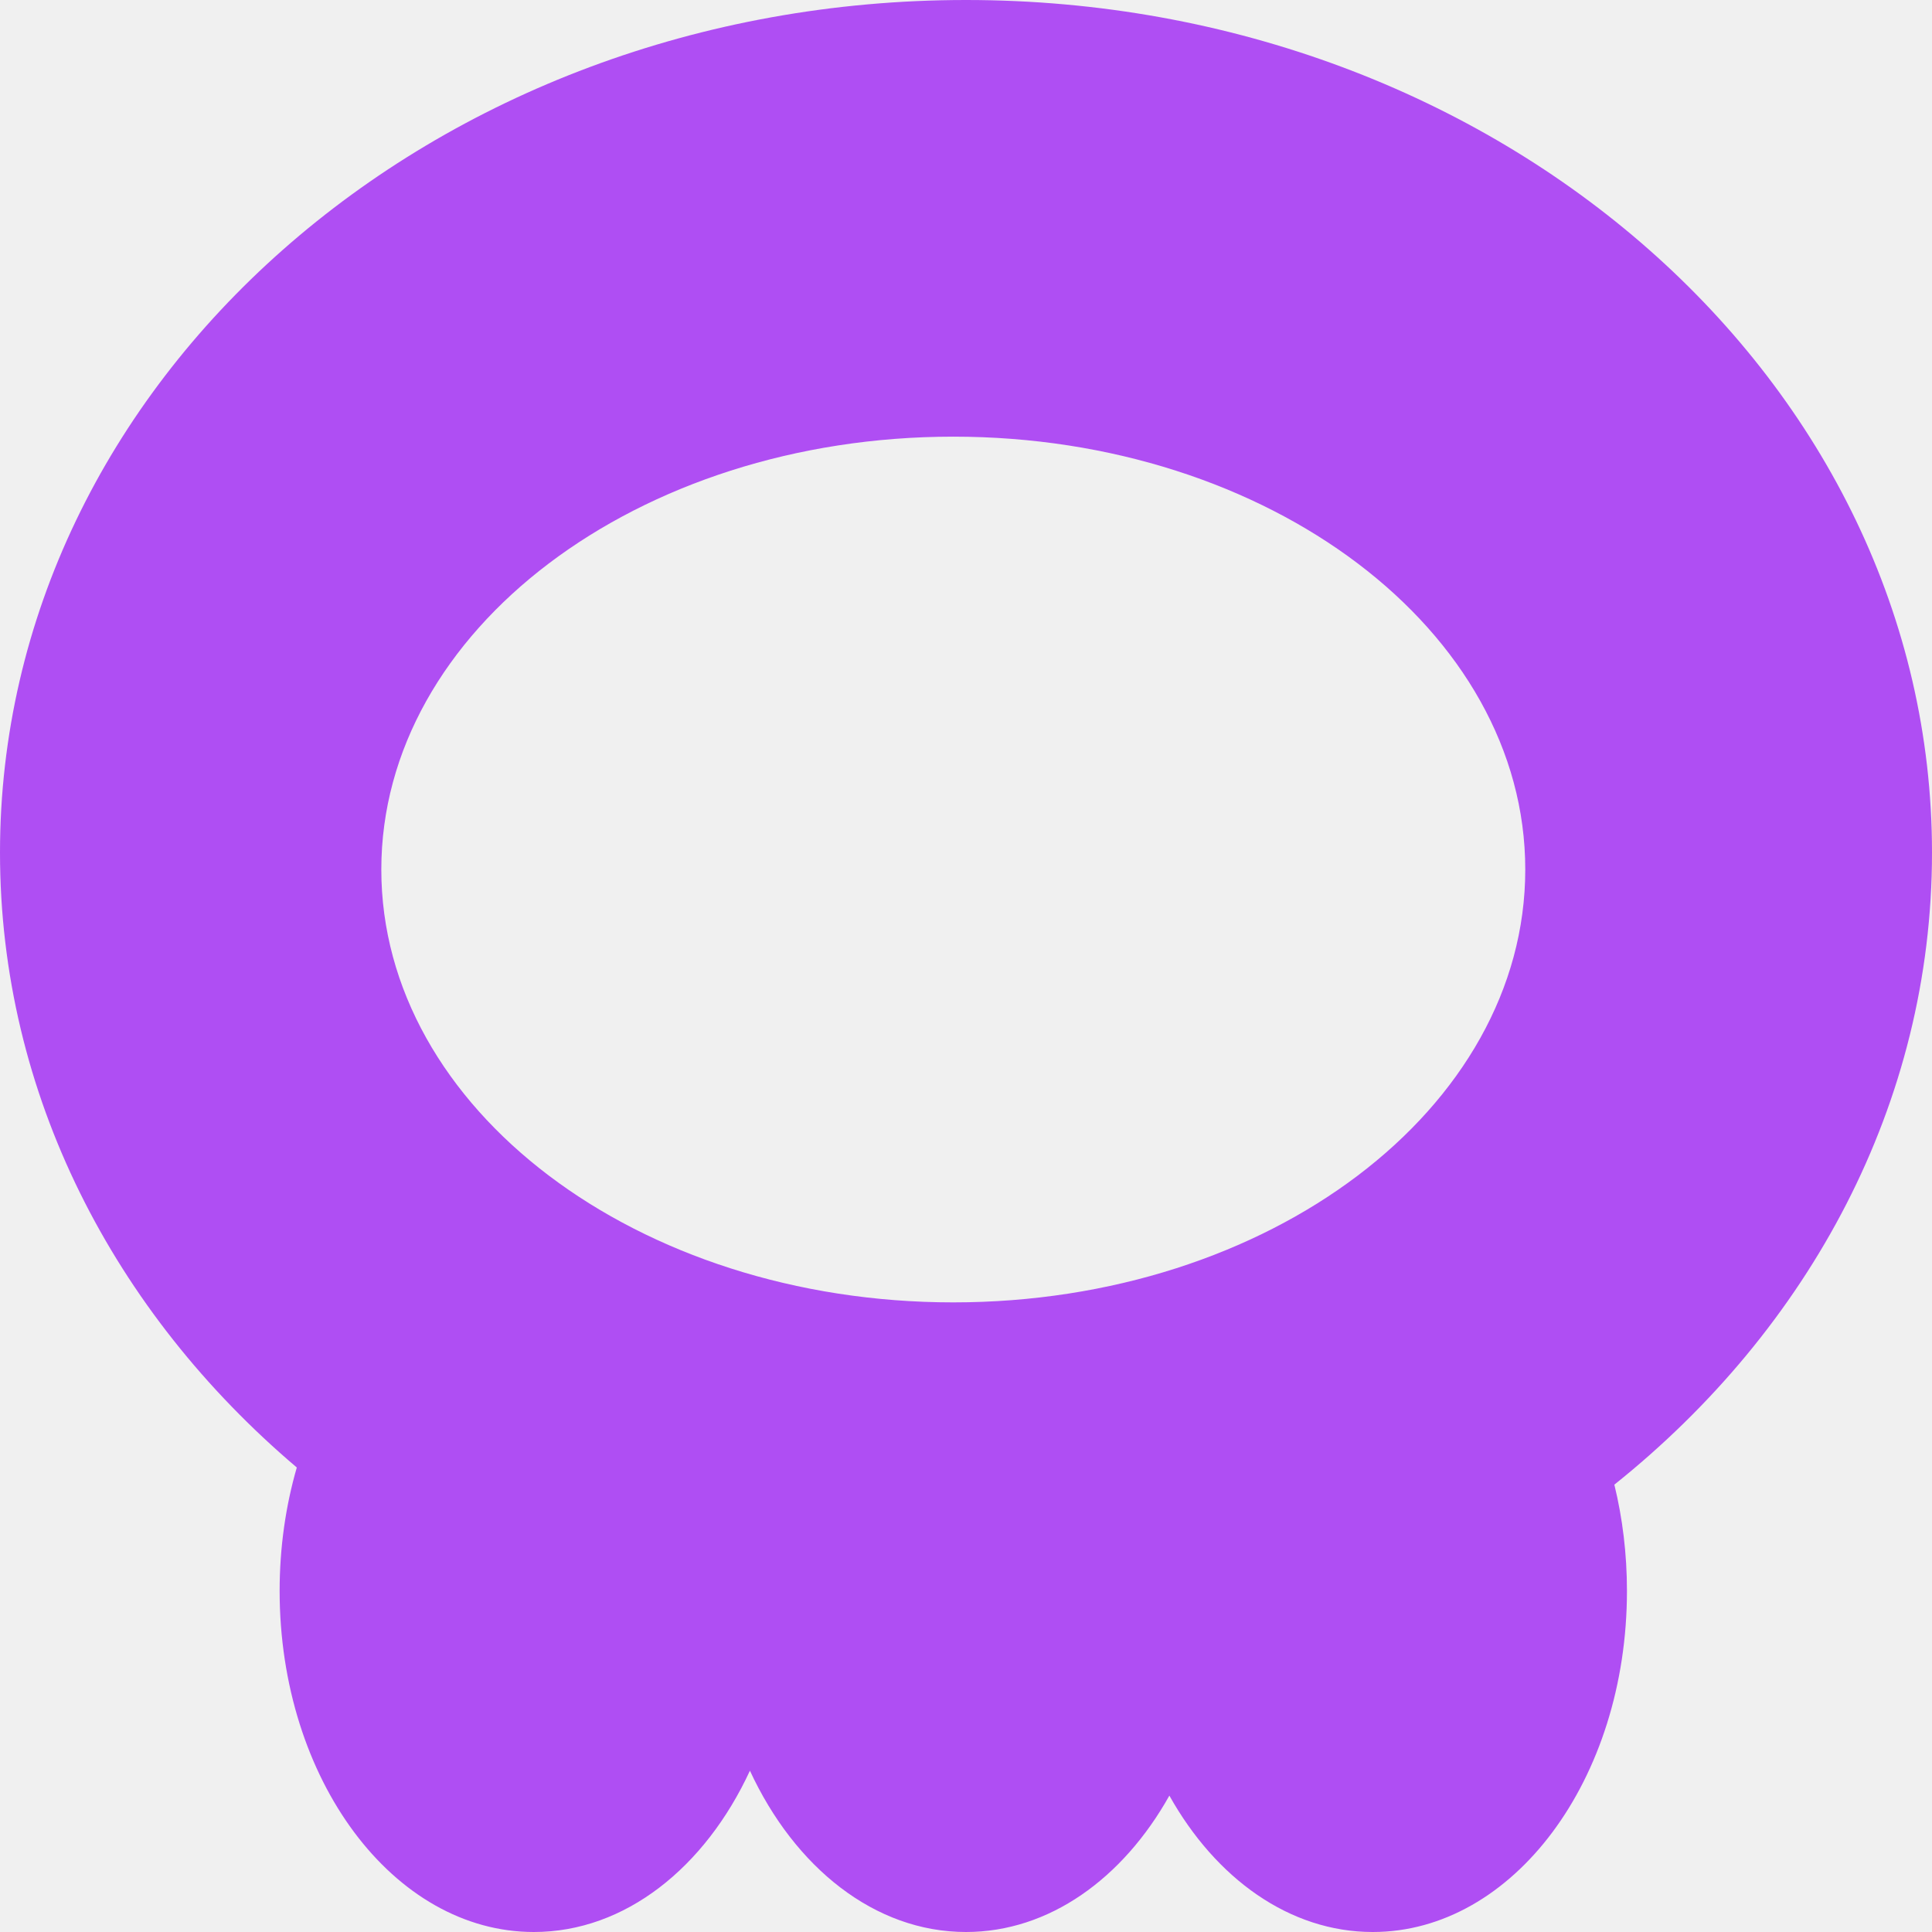
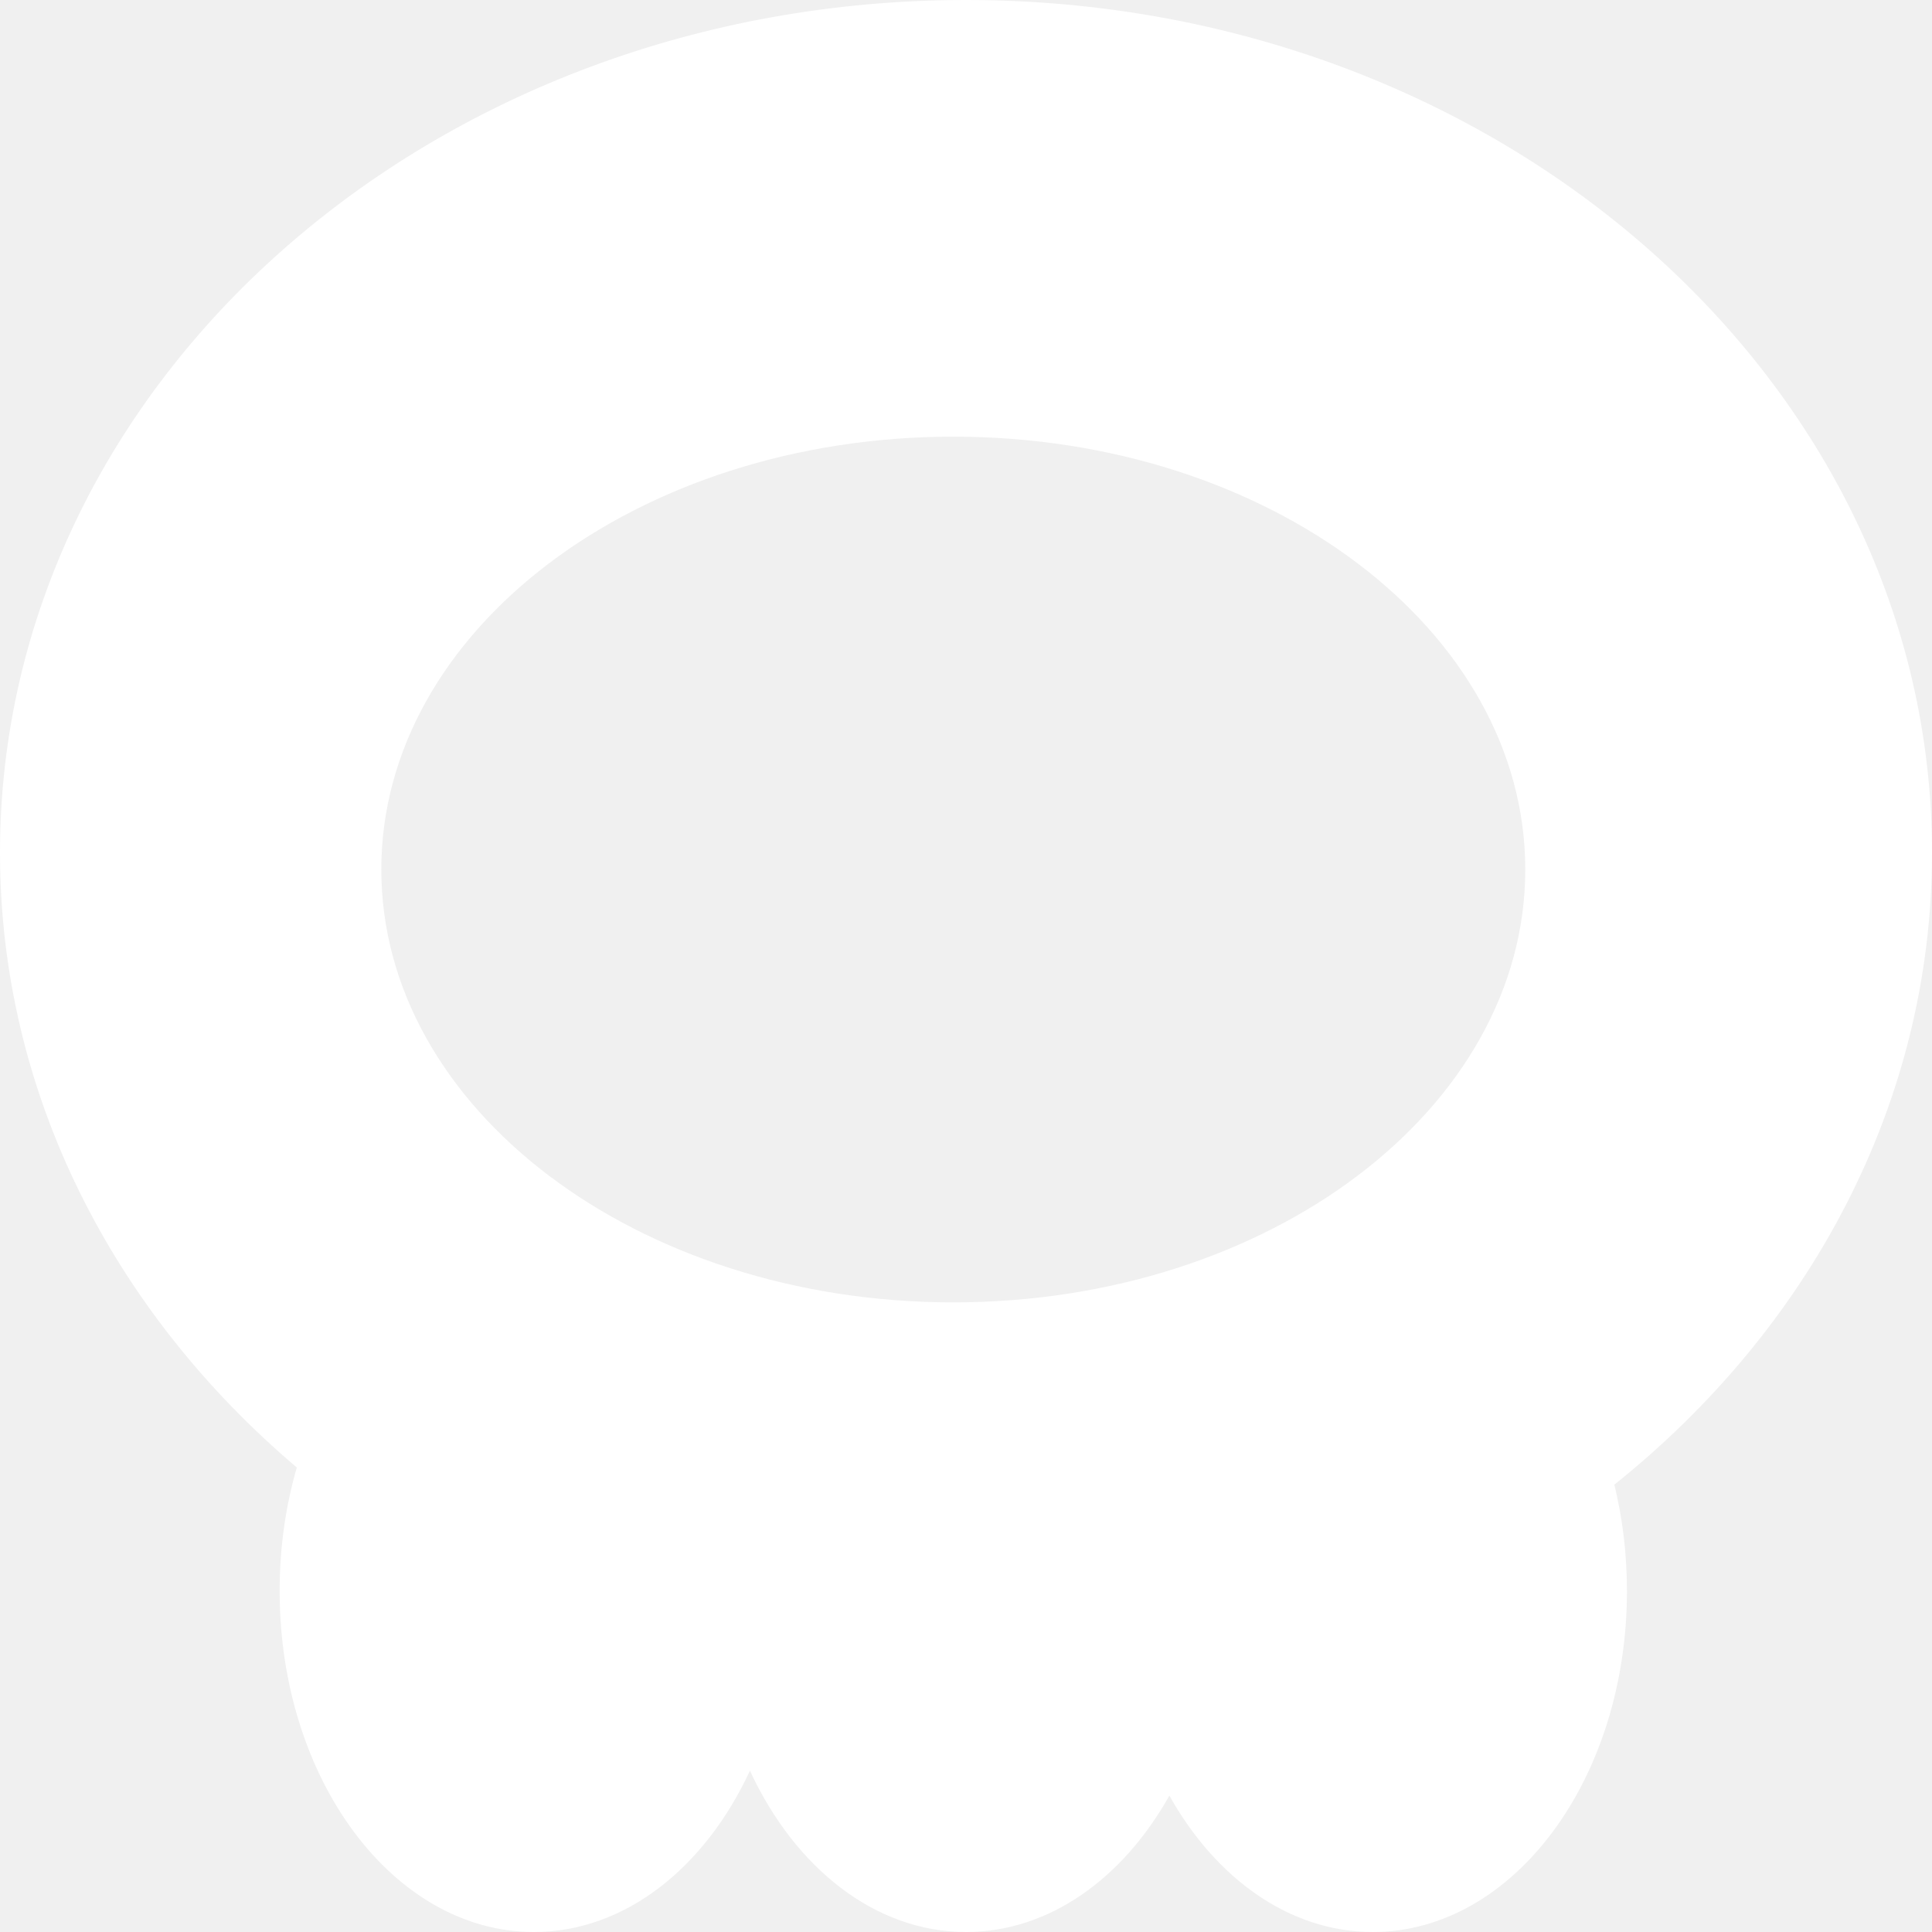
<svg xmlns="http://www.w3.org/2000/svg" width="512" height="512" viewBox="0 0 512 512" fill="none">
-   <path fill-rule="evenodd" clip-rule="evenodd" d="M427.821 393.449C479.524 352.108 512 292.376 512 225.95C512 101.161 397.385 0 256 0C114.615 0 0 101.161 0 225.95C0 289.978 30.174 347.786 78.655 388.901C75.717 399.046 74.105 410.081 74.105 421.62C74.105 471.535 104.267 512 141.474 512C165.65 512 186.852 494.915 198.737 469.254C210.622 494.915 231.824 512 256 512C278.038 512 297.604 497.804 309.895 475.857C322.186 497.804 341.752 512 363.789 512C400.996 512 431.158 471.535 431.158 421.62C431.158 411.784 429.986 402.314 427.821 393.449ZM404.211 230.431C404.211 293.785 336.346 345.144 252.632 345.144C168.917 345.144 101.053 293.785 101.053 230.431C101.053 167.077 168.917 115.718 252.632 115.718C336.346 115.718 404.211 167.077 404.211 230.431Z" fill="#af4ef3" />
+   <path fill-rule="evenodd" clip-rule="evenodd" d="M427.821 393.449C479.524 352.108 512 292.376 512 225.95C512 101.161 397.385 0 256 0C114.615 0 0 101.161 0 225.95C0 289.978 30.174 347.786 78.655 388.901C75.717 399.046 74.105 410.081 74.105 421.62C74.105 471.535 104.267 512 141.474 512C165.65 512 186.852 494.915 198.737 469.254C210.622 494.915 231.824 512 256 512C278.038 512 297.604 497.804 309.895 475.857C322.186 497.804 341.752 512 363.789 512C400.996 512 431.158 471.535 431.158 421.62C431.158 411.784 429.986 402.314 427.821 393.449ZM404.211 230.431C404.211 293.785 336.346 345.144 252.632 345.144C168.917 345.144 101.053 293.785 101.053 230.431C101.053 167.077 168.917 115.718 252.632 115.718C336.346 115.718 404.211 167.077 404.211 230.431Z" fill="#ffffff" />
</svg>
